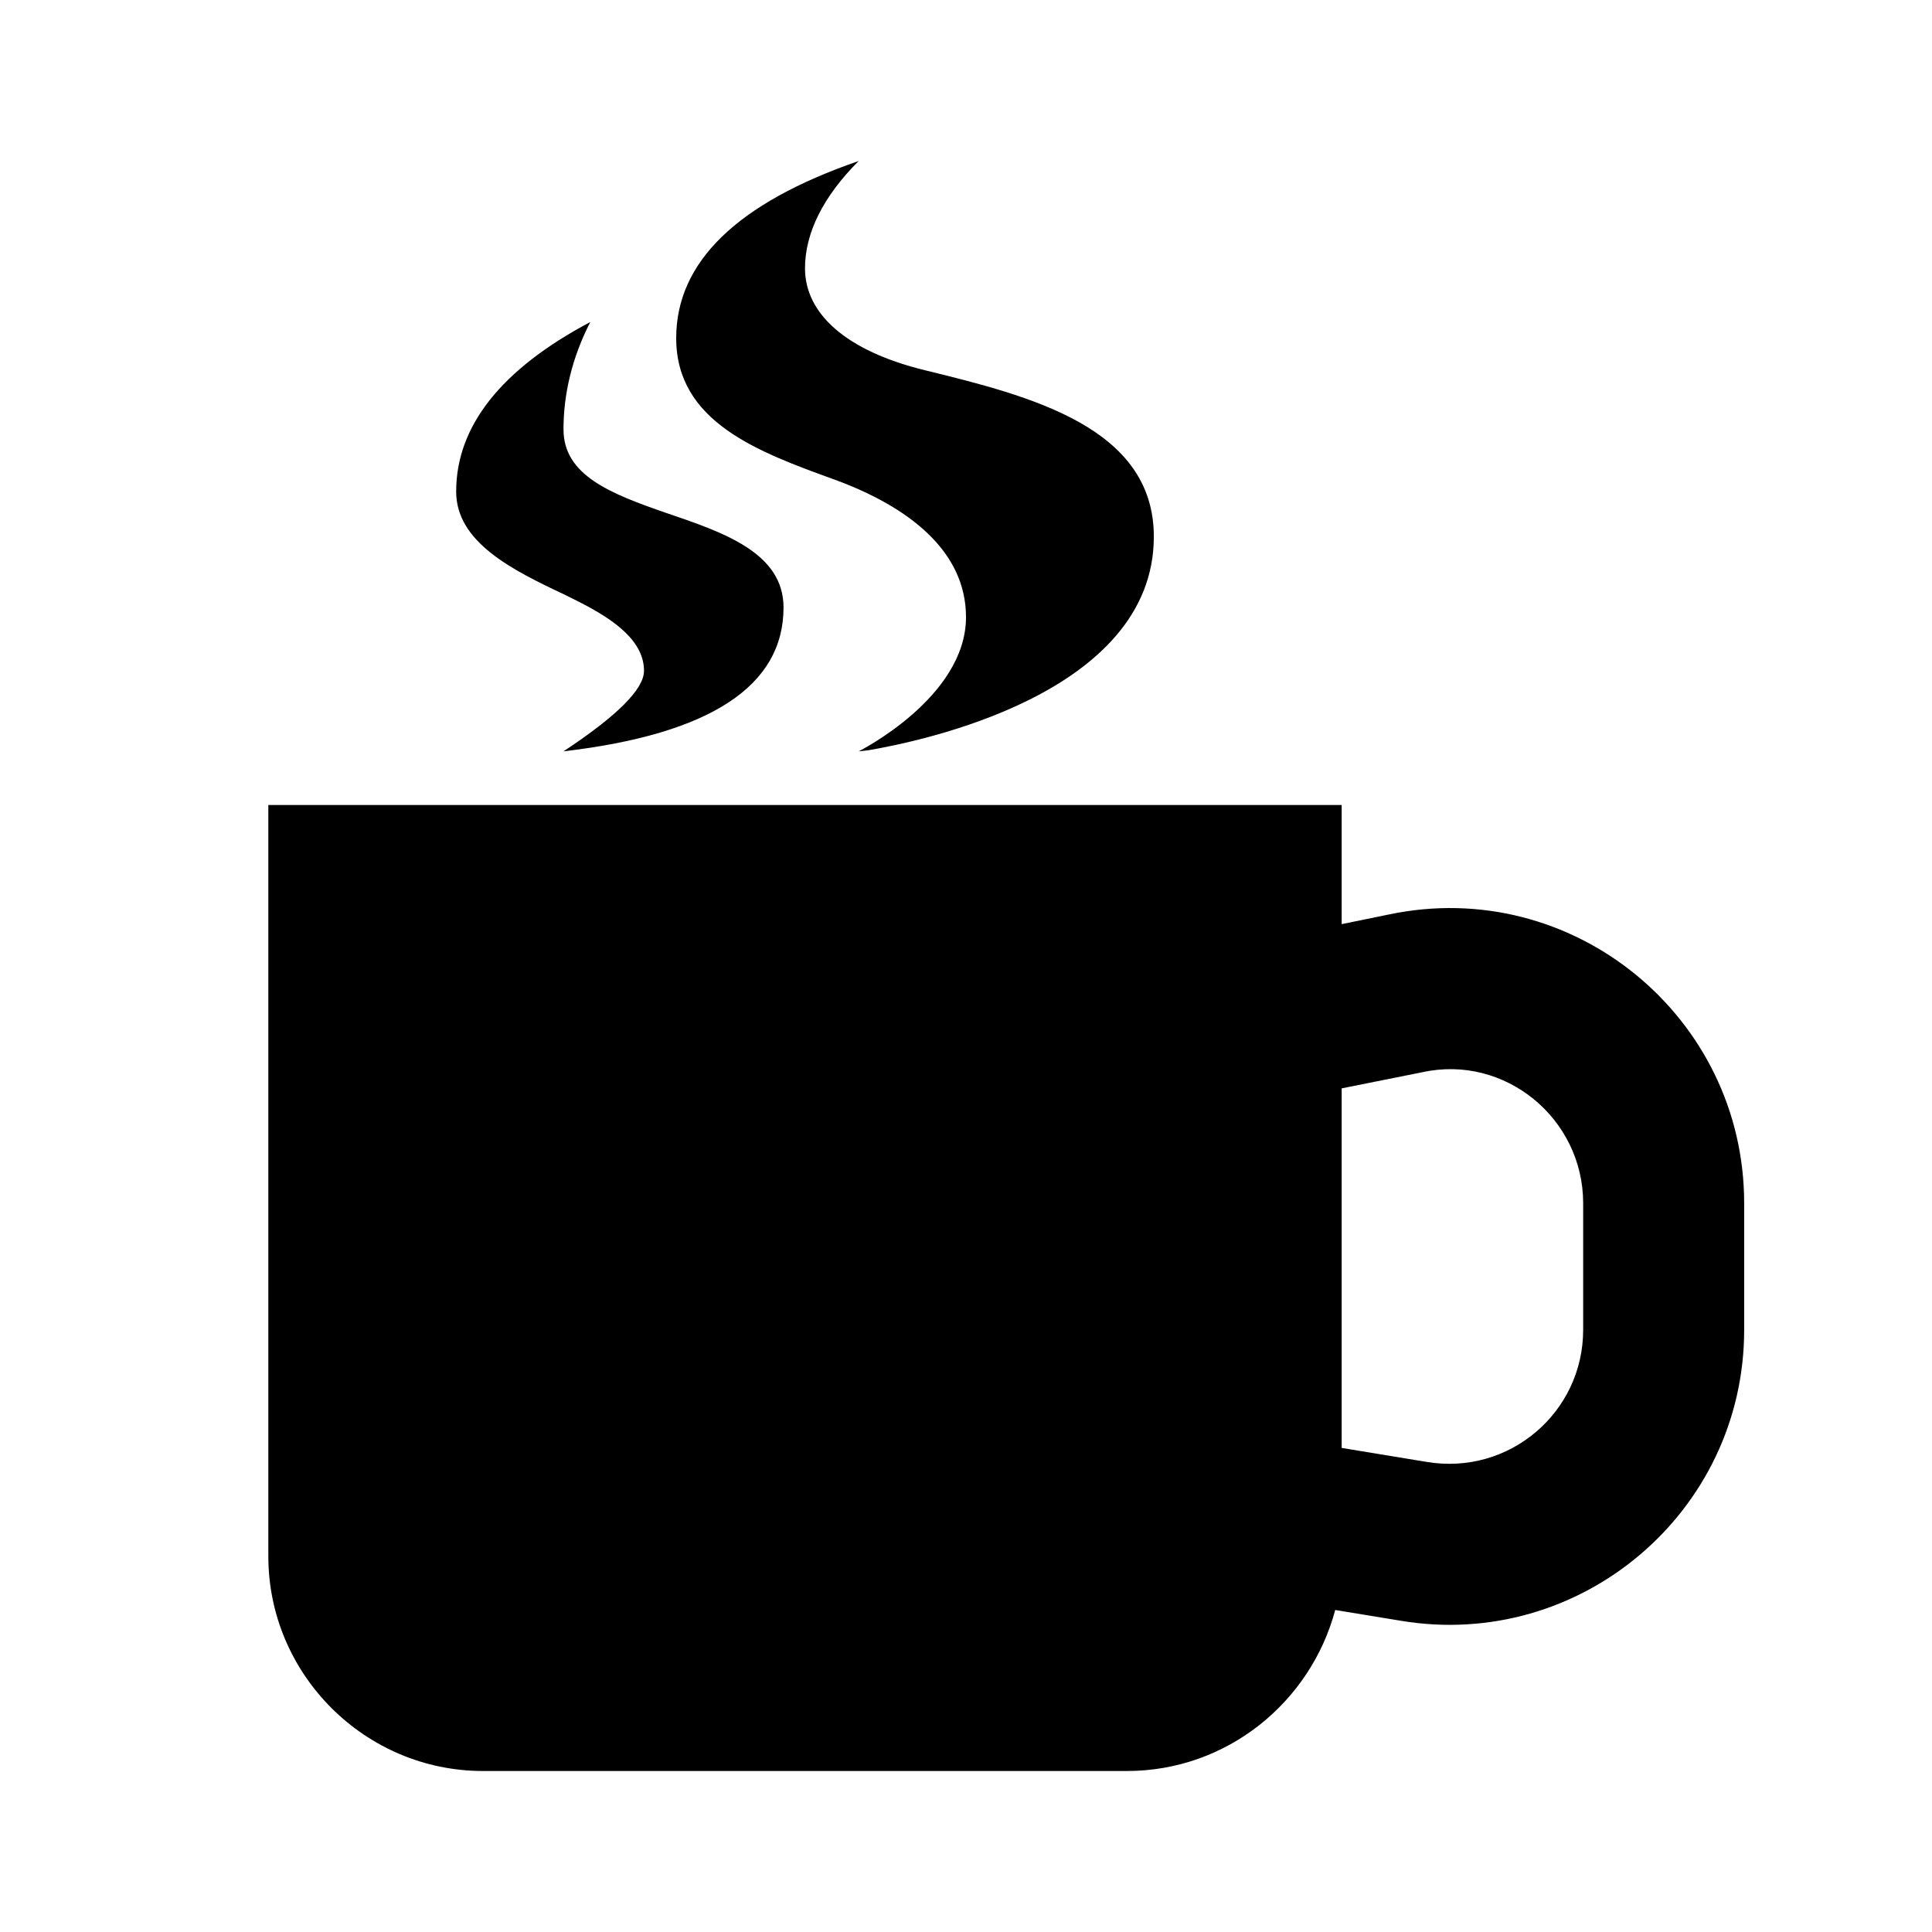
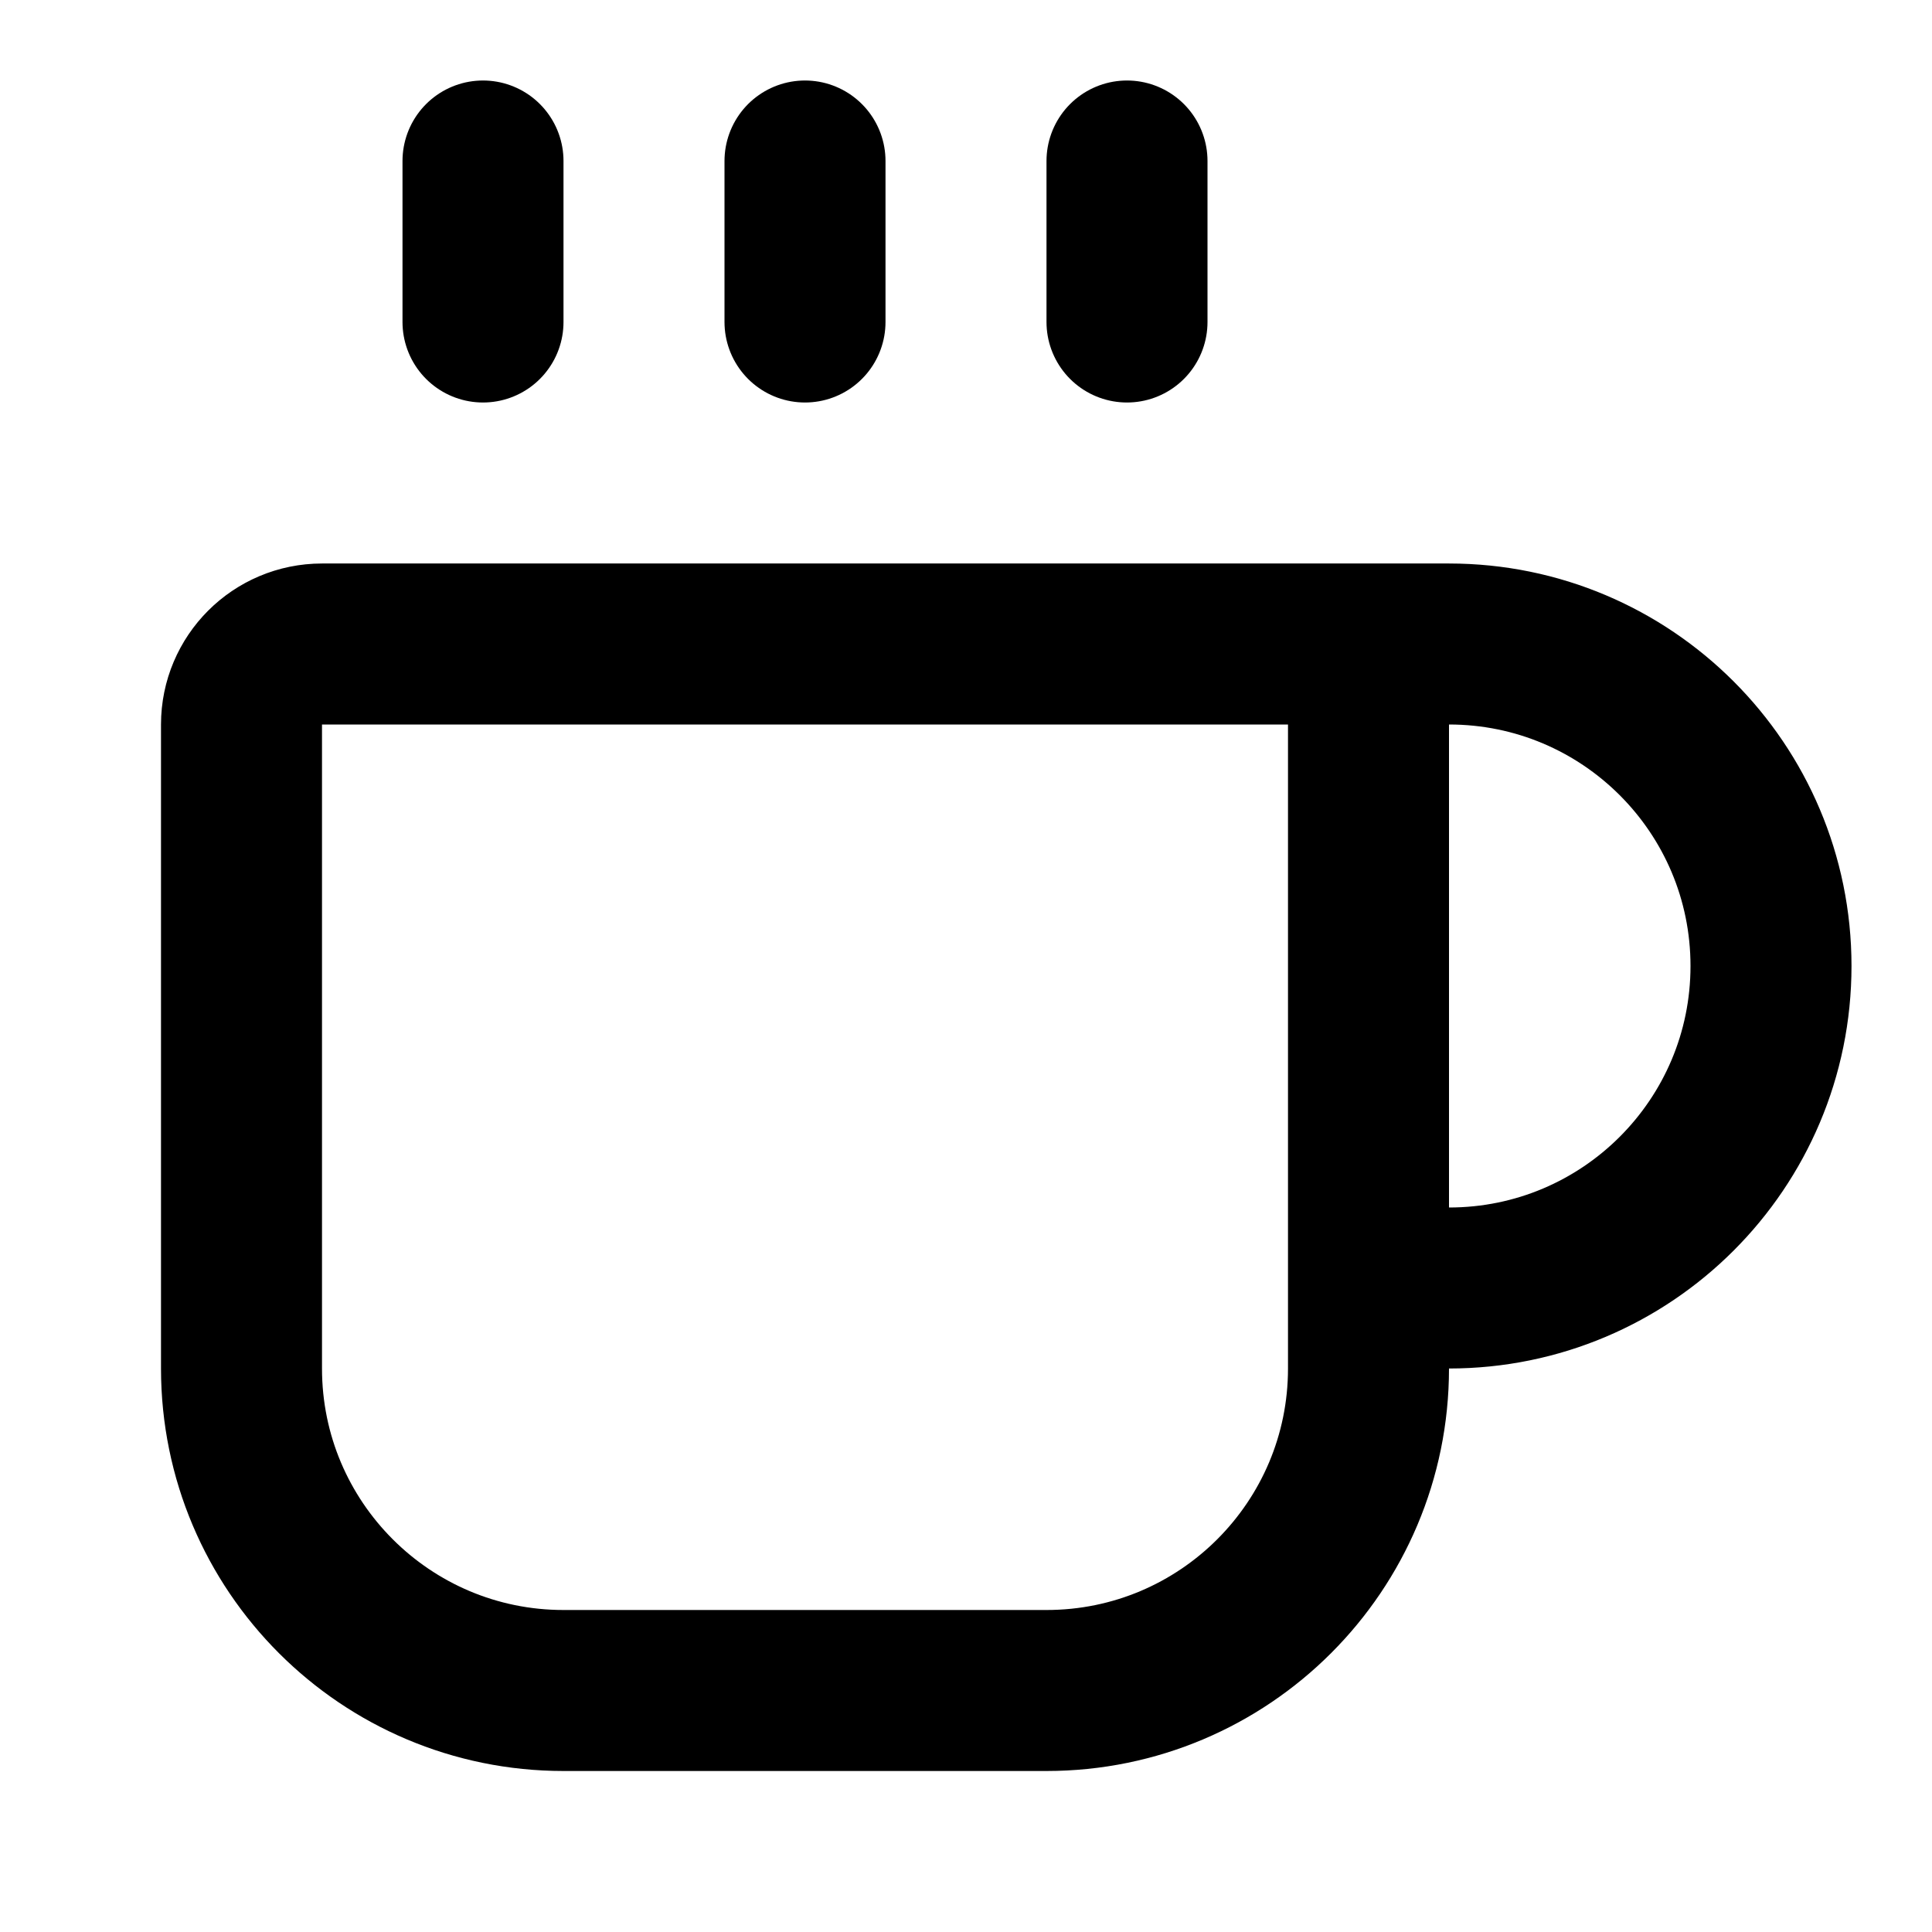
- <svg xmlns="http://www.w3.org/2000/svg" width="18" height="18" viewBox="-1.5 -1.5 18 18">
-   <path fill="currentColor" d="m6.5 5.5l.09-.01c.47-.08 2.66-.52 2.66-1.99c0-1.02-1.15-1.31-2.13-1.55C6.38 1.77 6 1.42 6 1c0-.33.17-.67.5-1c-1.13.39-1.7.94-1.7 1.65c0 .78.76 1.06 1.48 1.32c.68.25 1.22.66 1.22 1.28c0 .75-1 1.25-1 1.25M3.88 4.1l-.12-.06c-.49-.23-1.01-.49-1.01-.96c0-.61.42-1.14 1.25-1.58c-.17.33-.25.67-.25 1c0 .43.44.6.96.78c.53.18 1.09.37 1.09.88c0 .73-.68 1.18-2.05 1.34q.75-.495.75-.75c0-.27-.26-.47-.62-.65M11 6v1.11l.44-.09c1.71-.36 3.31.95 3.31 2.69v1.18c0 1.7-1.53 2.99-3.2 2.71l-.61-.1C10.71 14.36 9.93 15 9 15H3c-1.1 0-2-.9-2-2V6zm.75 2.49l-.75.15v3.35l.79.13c.77.13 1.46-.46 1.46-1.23V9.71c0-.79-.73-1.39-1.5-1.22" />
+ <svg xmlns="http://www.w3.org/2000/svg" width="24" height="24" viewBox="0 0 24 24" fill="none" stroke="currentColor" stroke-width="2" stroke-linecap="round" stroke-linejoin="round">
+   <path d="M10 2v2" />
+   <path d="M14 2v2" />
+   <path d="M16 8a1 1 0 0 1 1 1v8a4 4 0 0 1-4 4H7a4 4 0 0 1-4-4V9a1 1 0 0 1 1-1h14a4 4 0 1 1 0 8h-1" />
+   <path d="M6 2v2" />
</svg>
